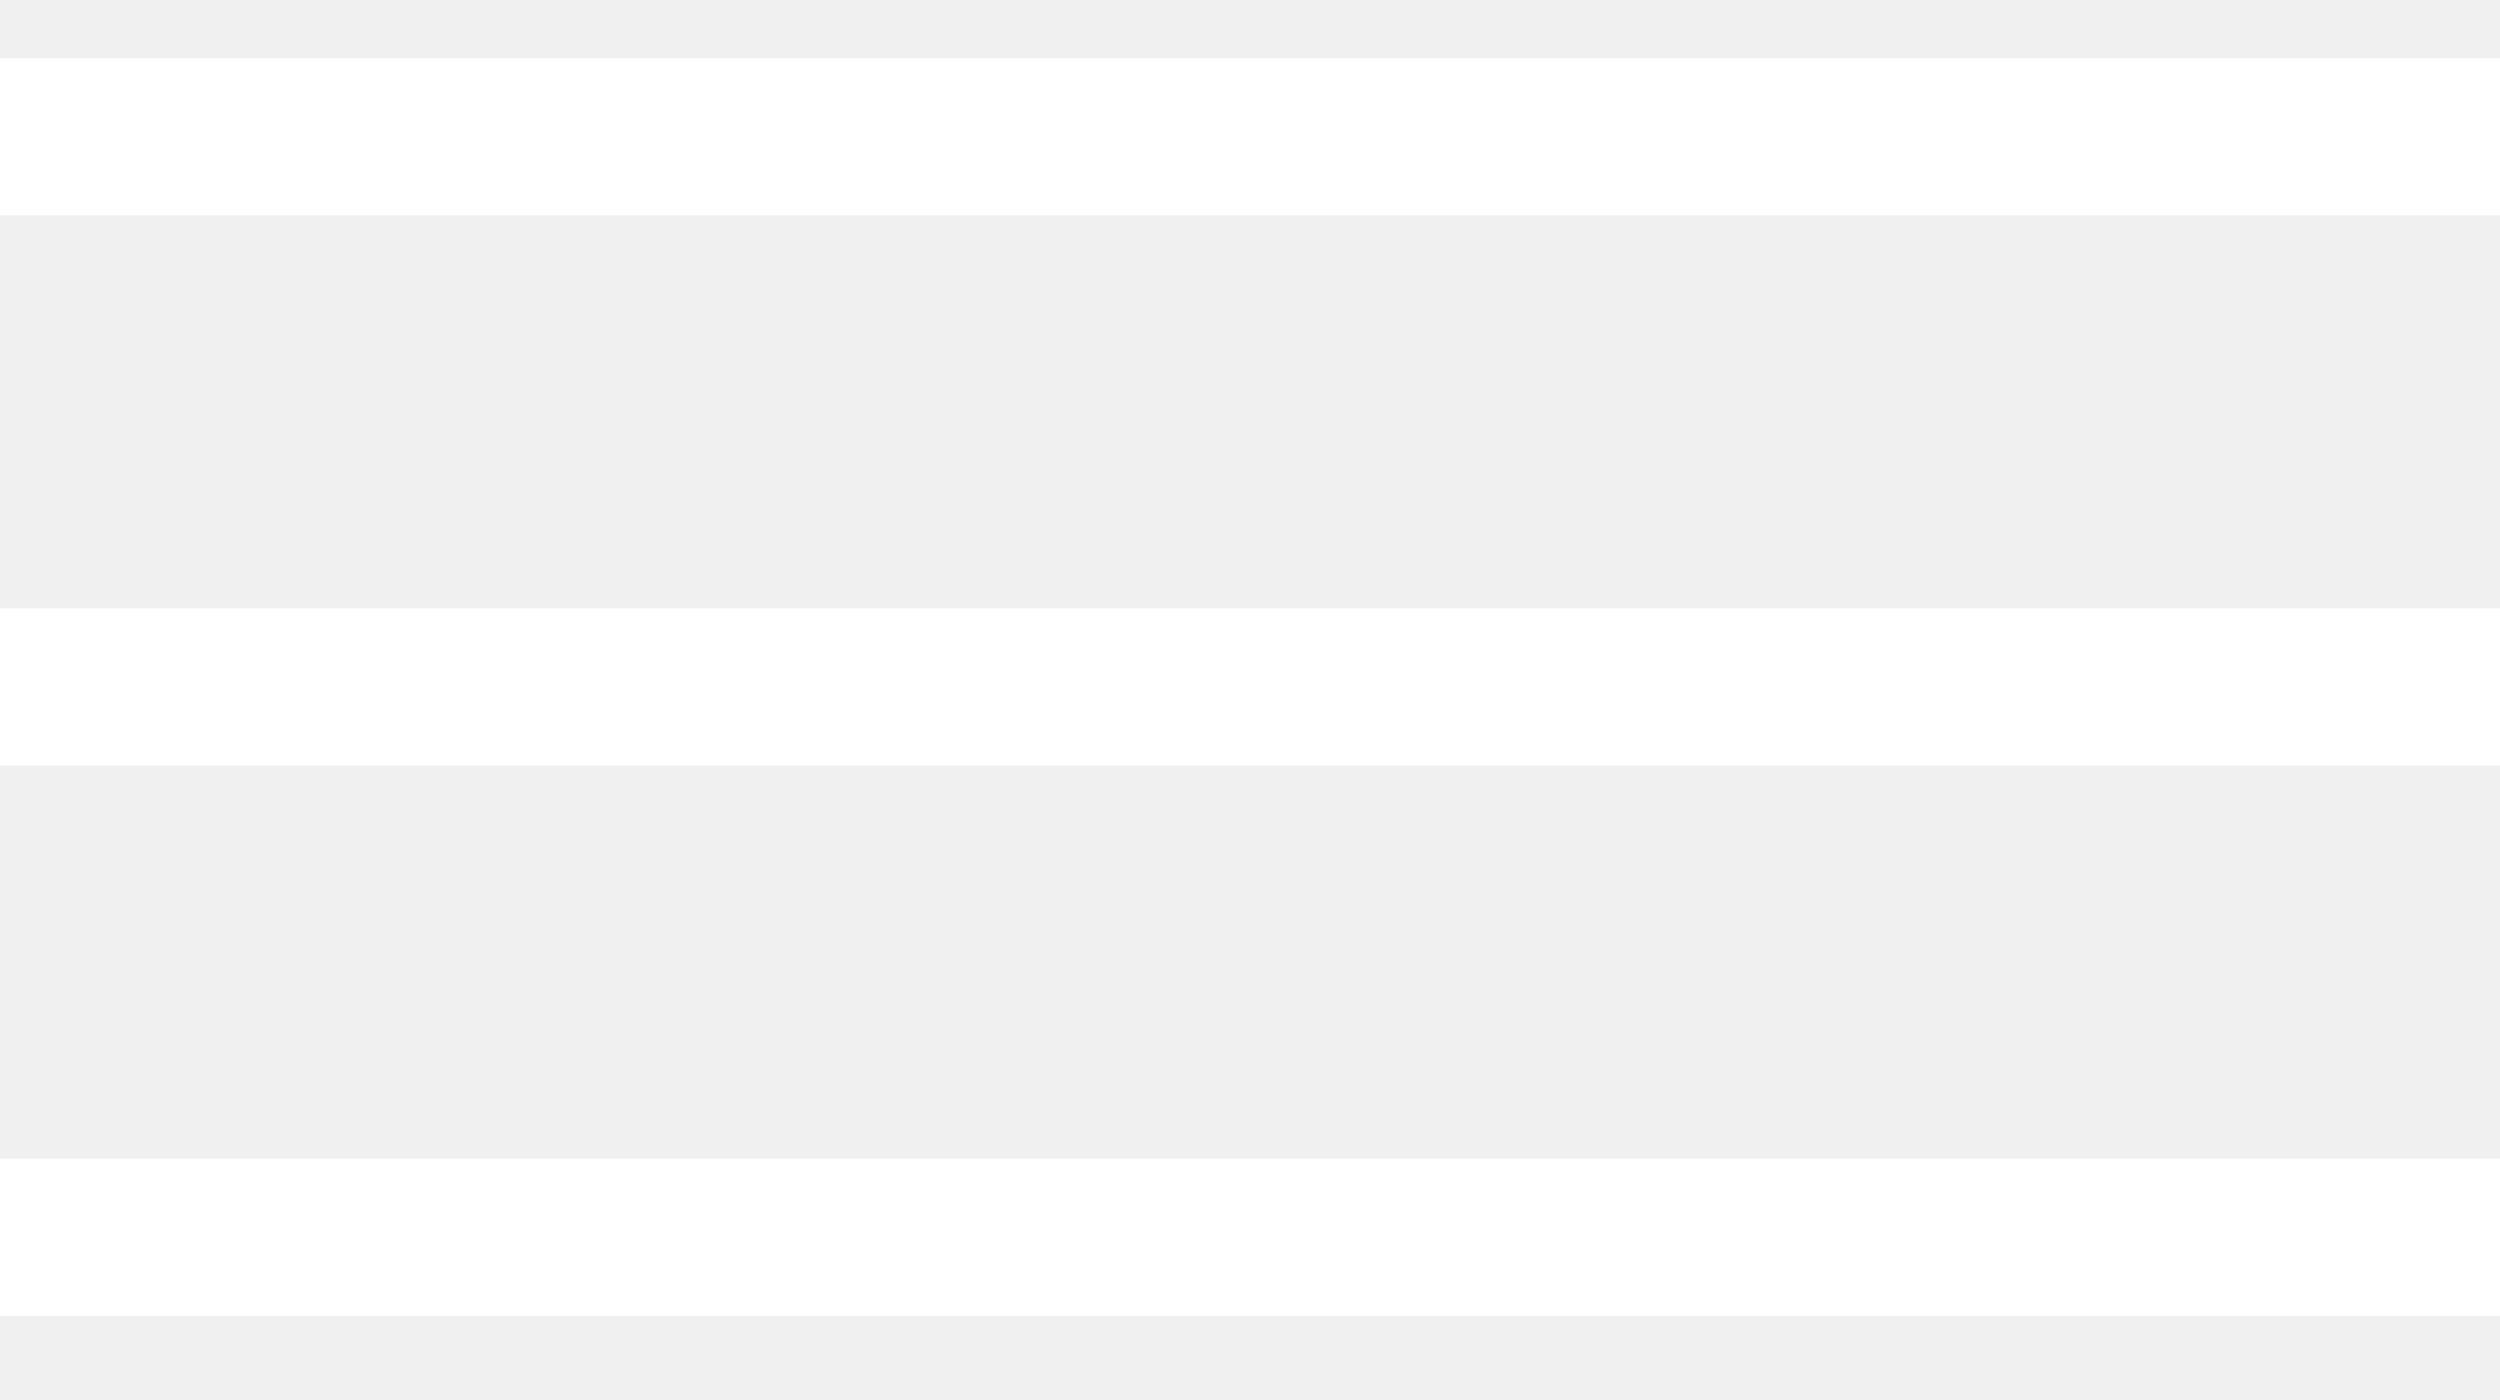
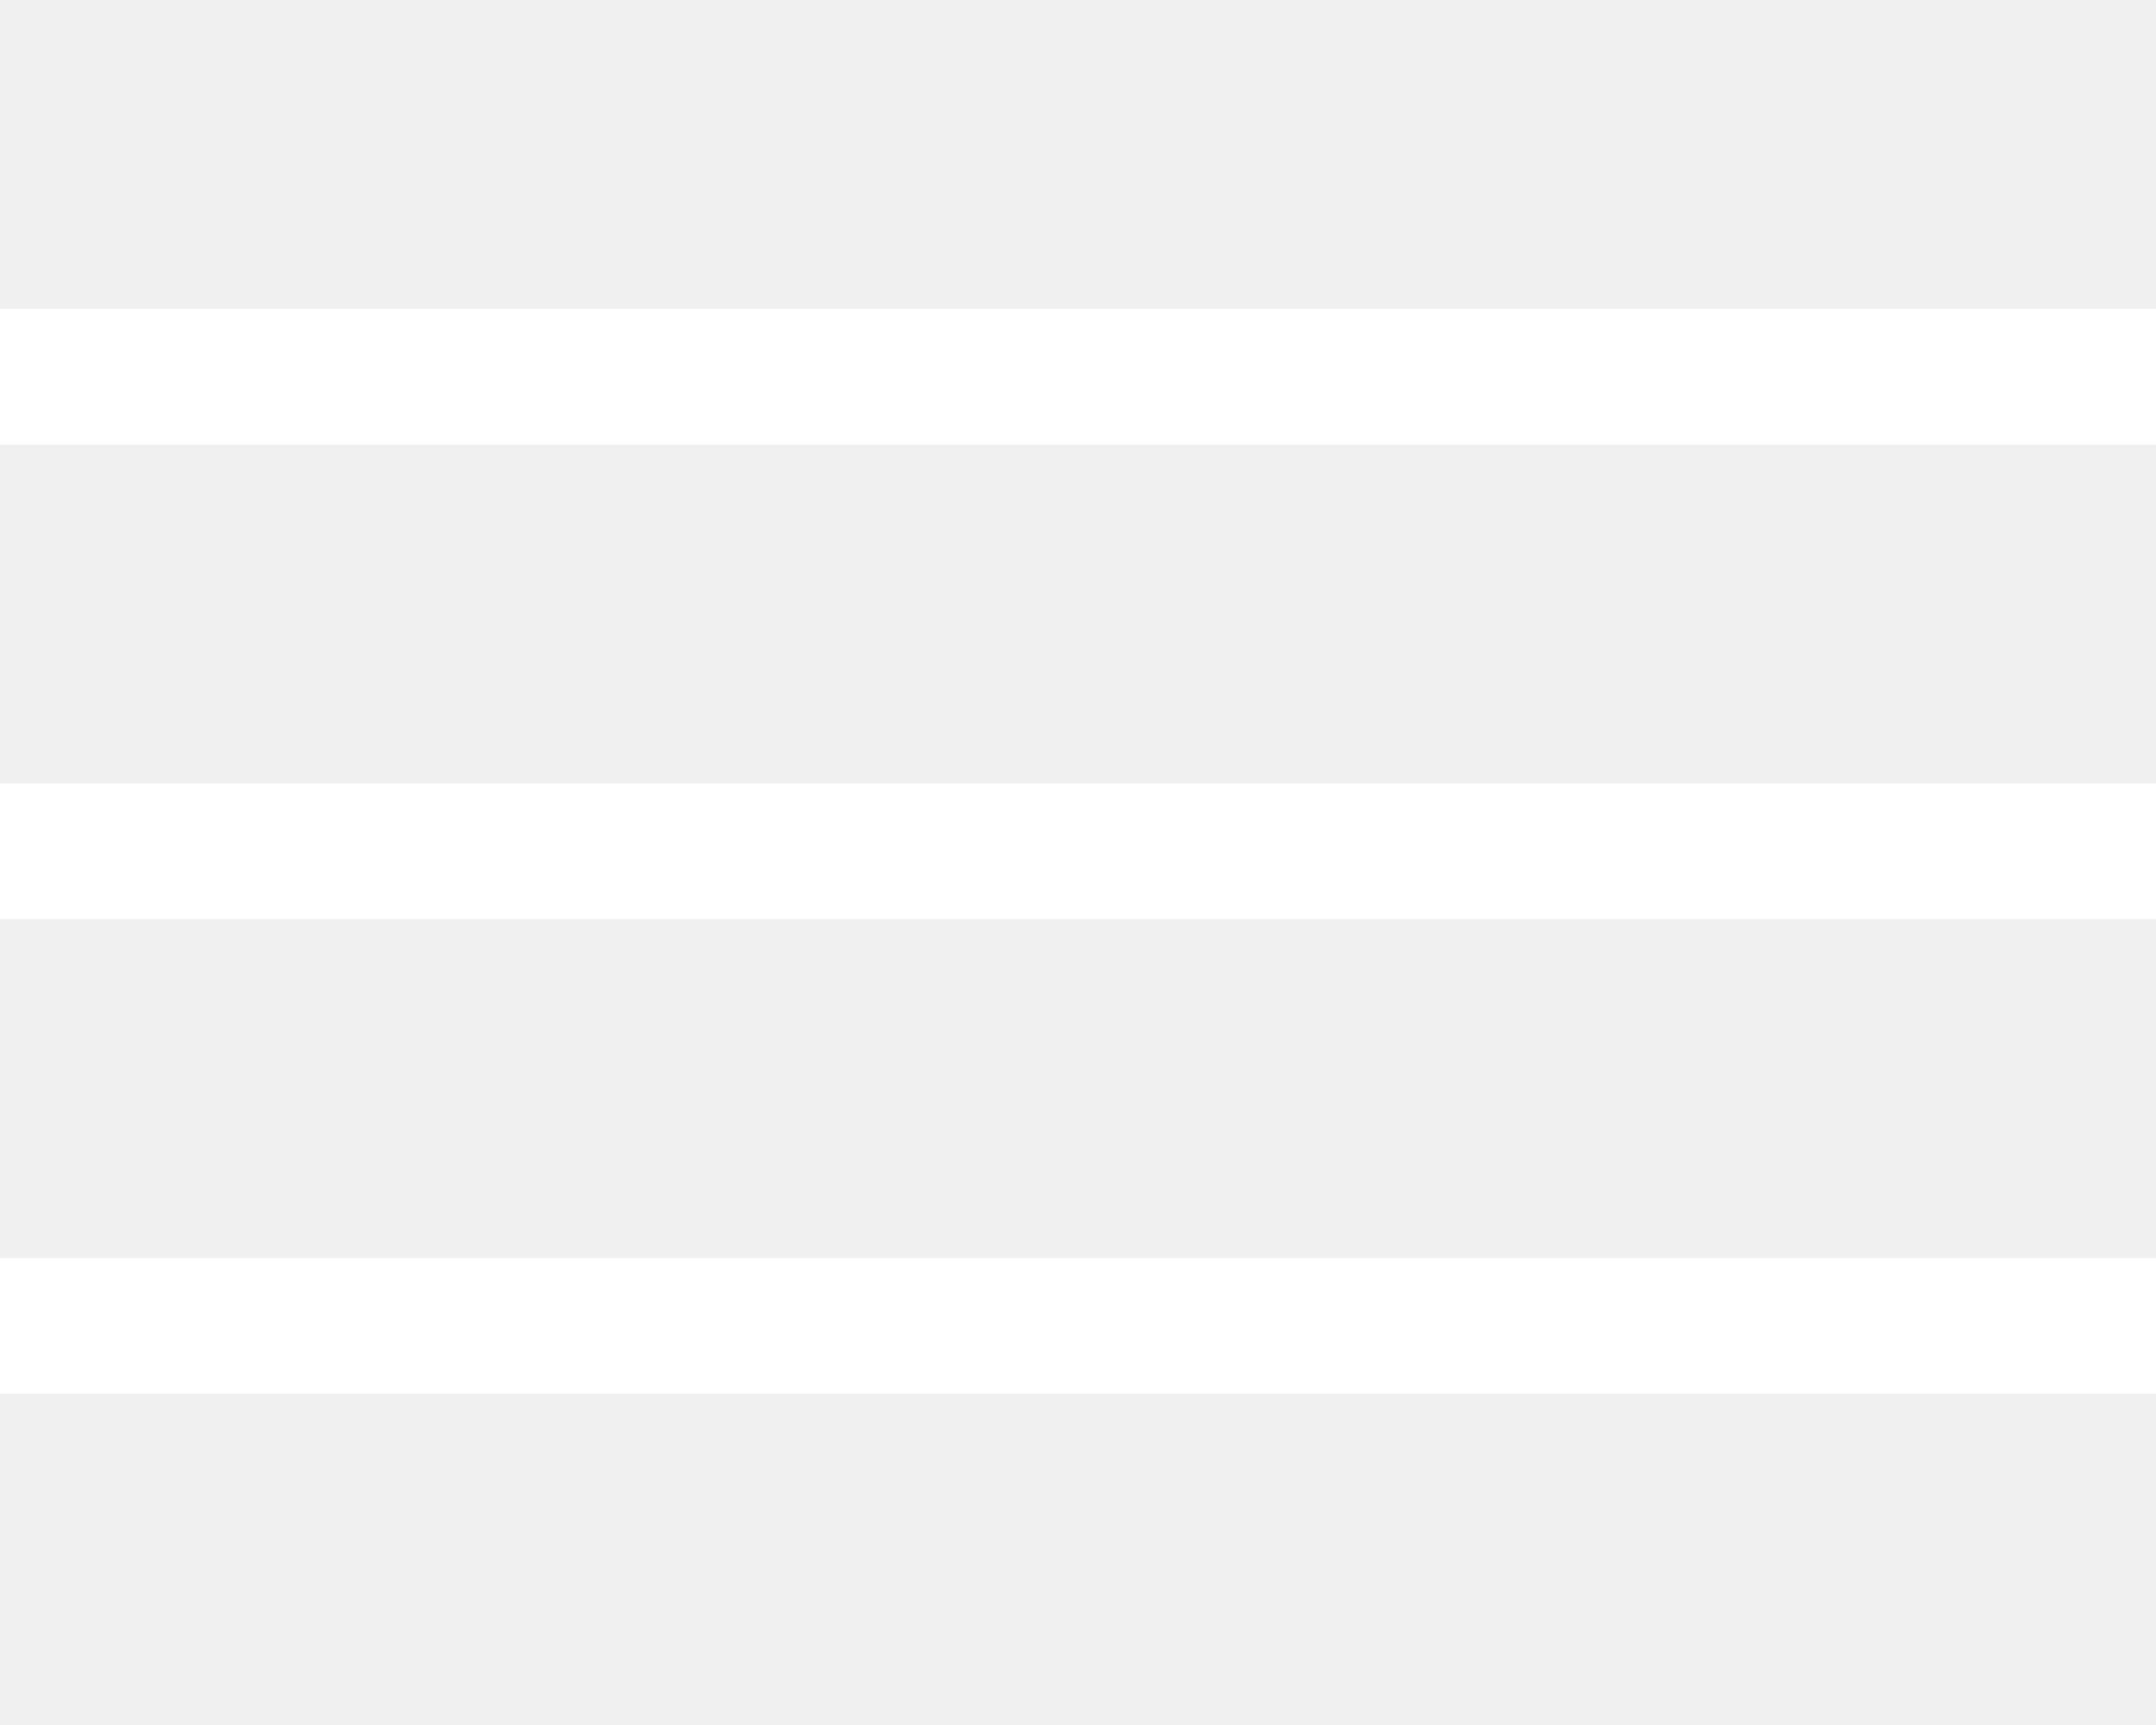
- <svg xmlns="http://www.w3.org/2000/svg" width="25" height="14" viewBox="0 0 25 14" fill="none">
+ <svg xmlns="http://www.w3.org/2000/svg" width="25" height="20" viewBox="0 0 25 14" fill="none">
  <rect width="25" height="1.572" transform="translate(0 0.581604)" fill="white" />
  <rect width="25" height="1.572" transform="translate(0 6.08398)" fill="white" />
  <rect width="25" height="1.572" transform="translate(0 11.5864)" fill="white" />
</svg>
